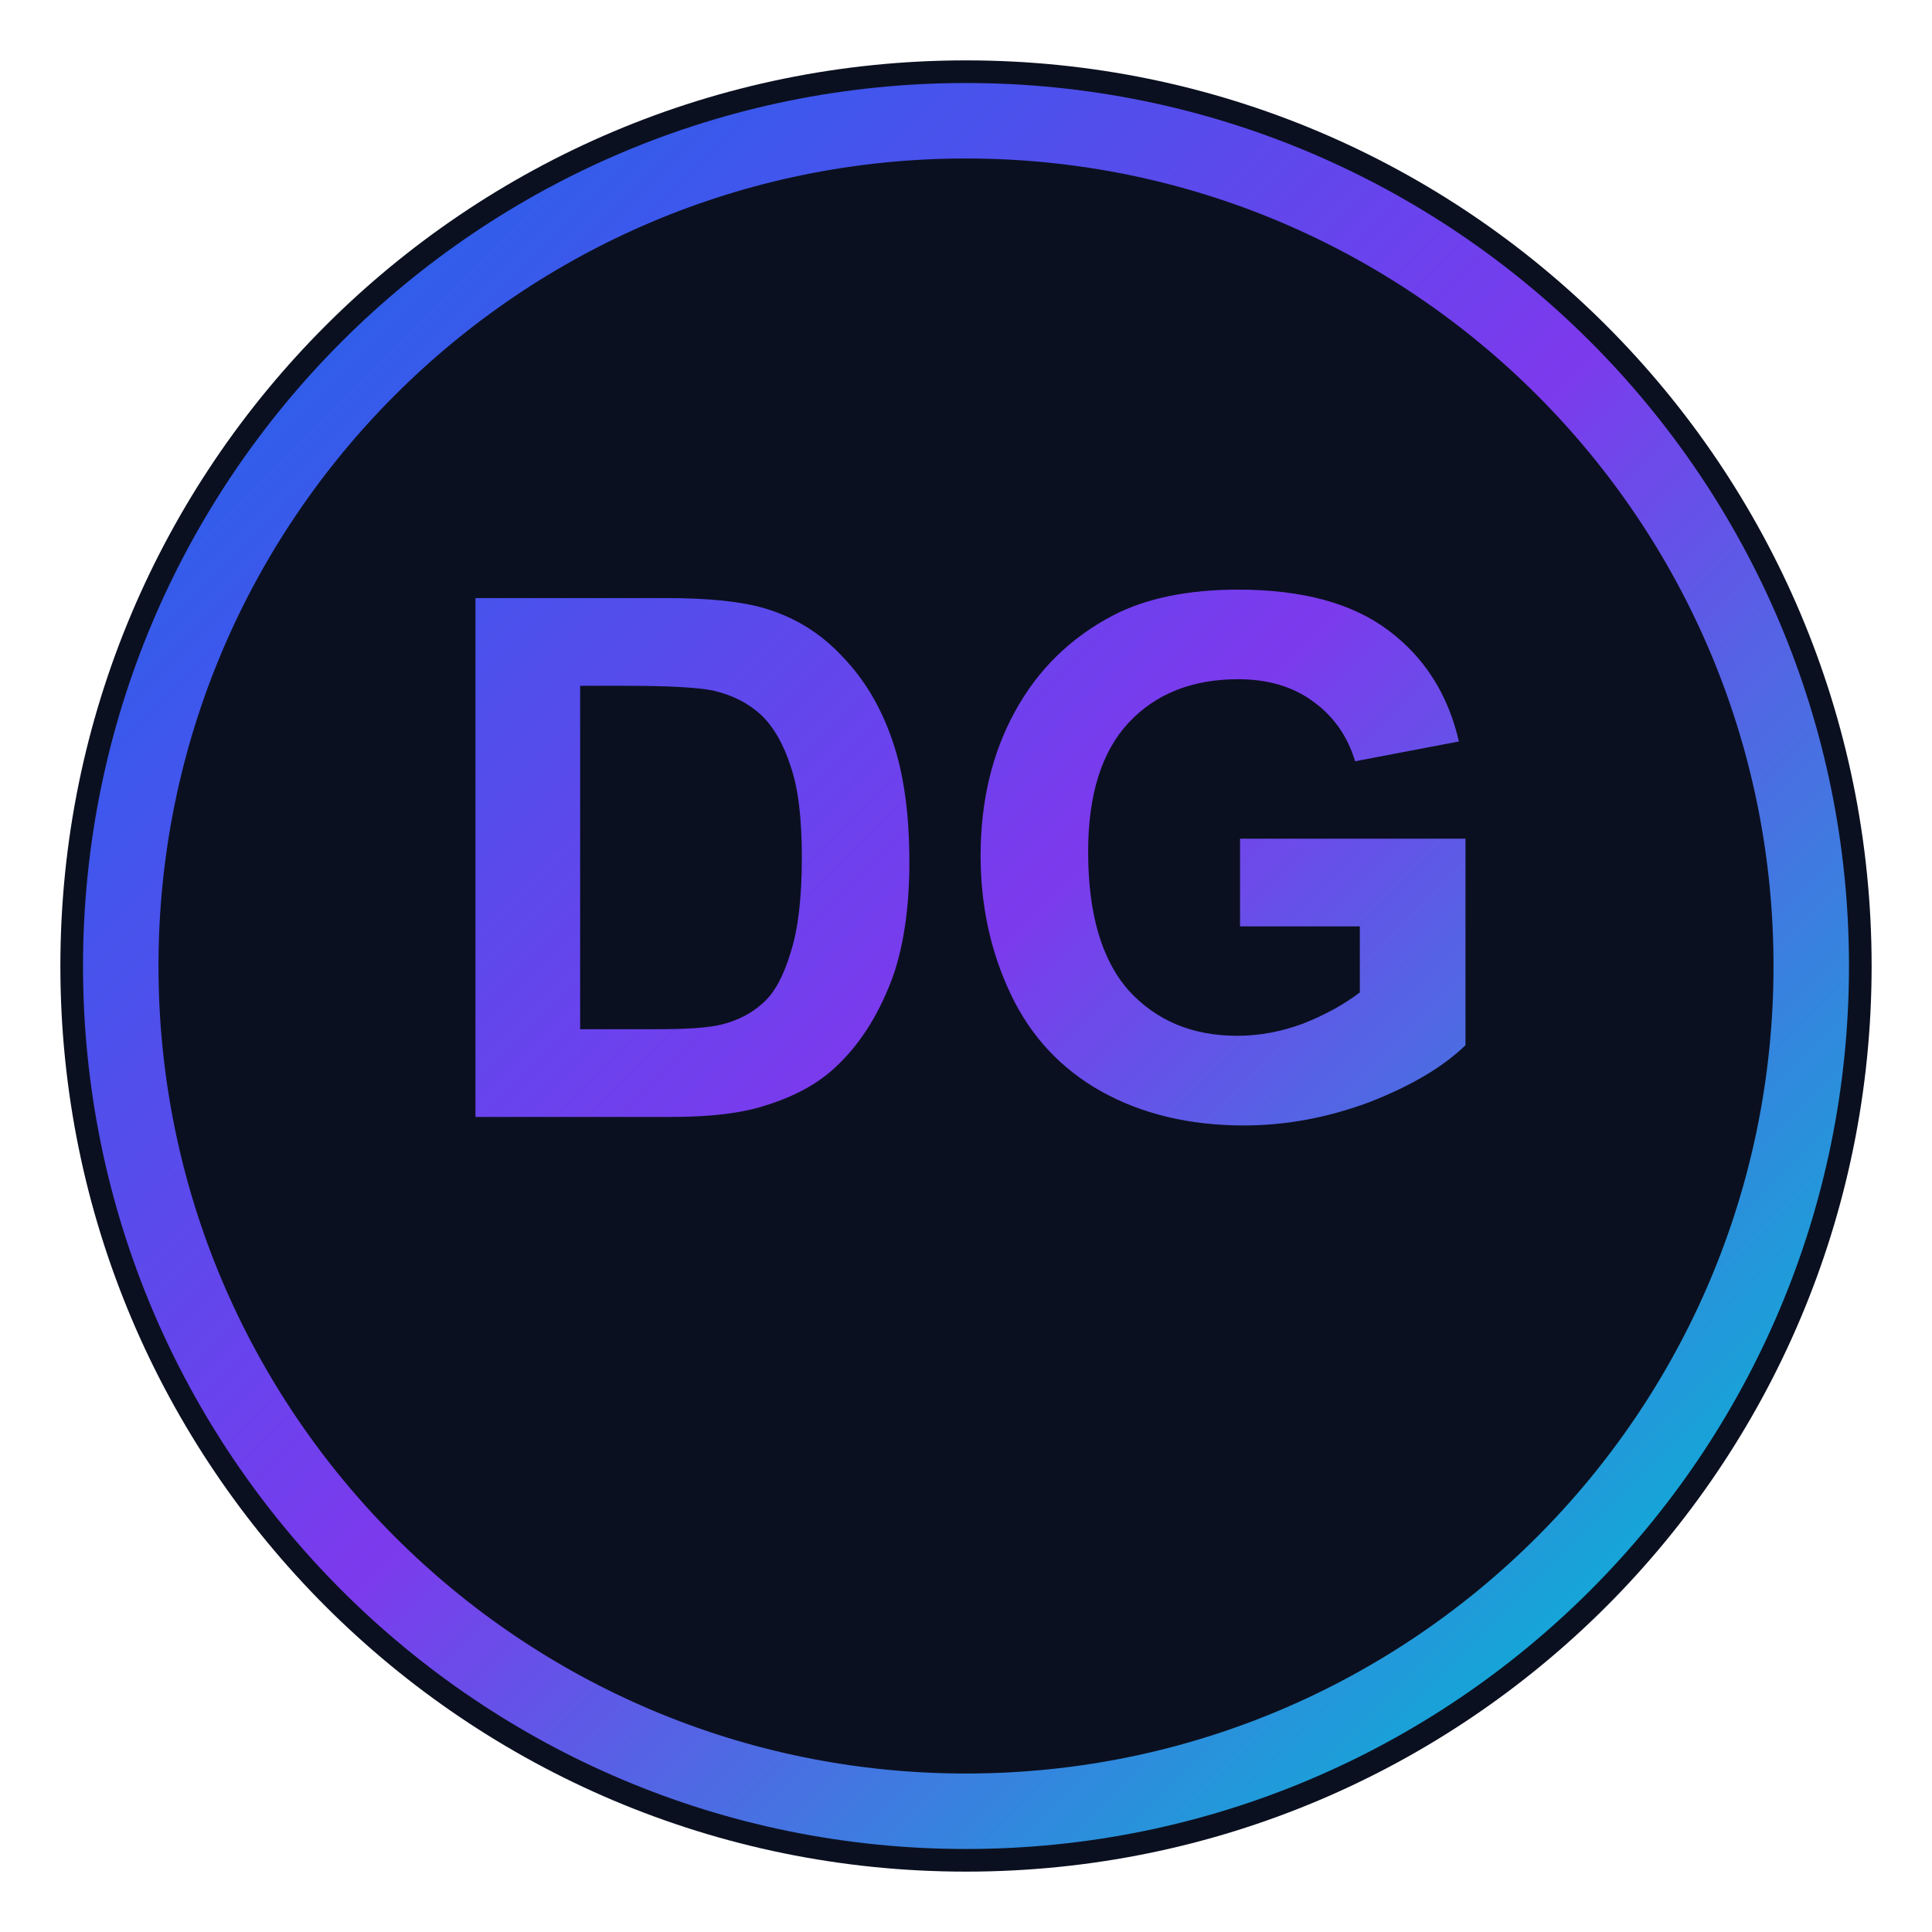
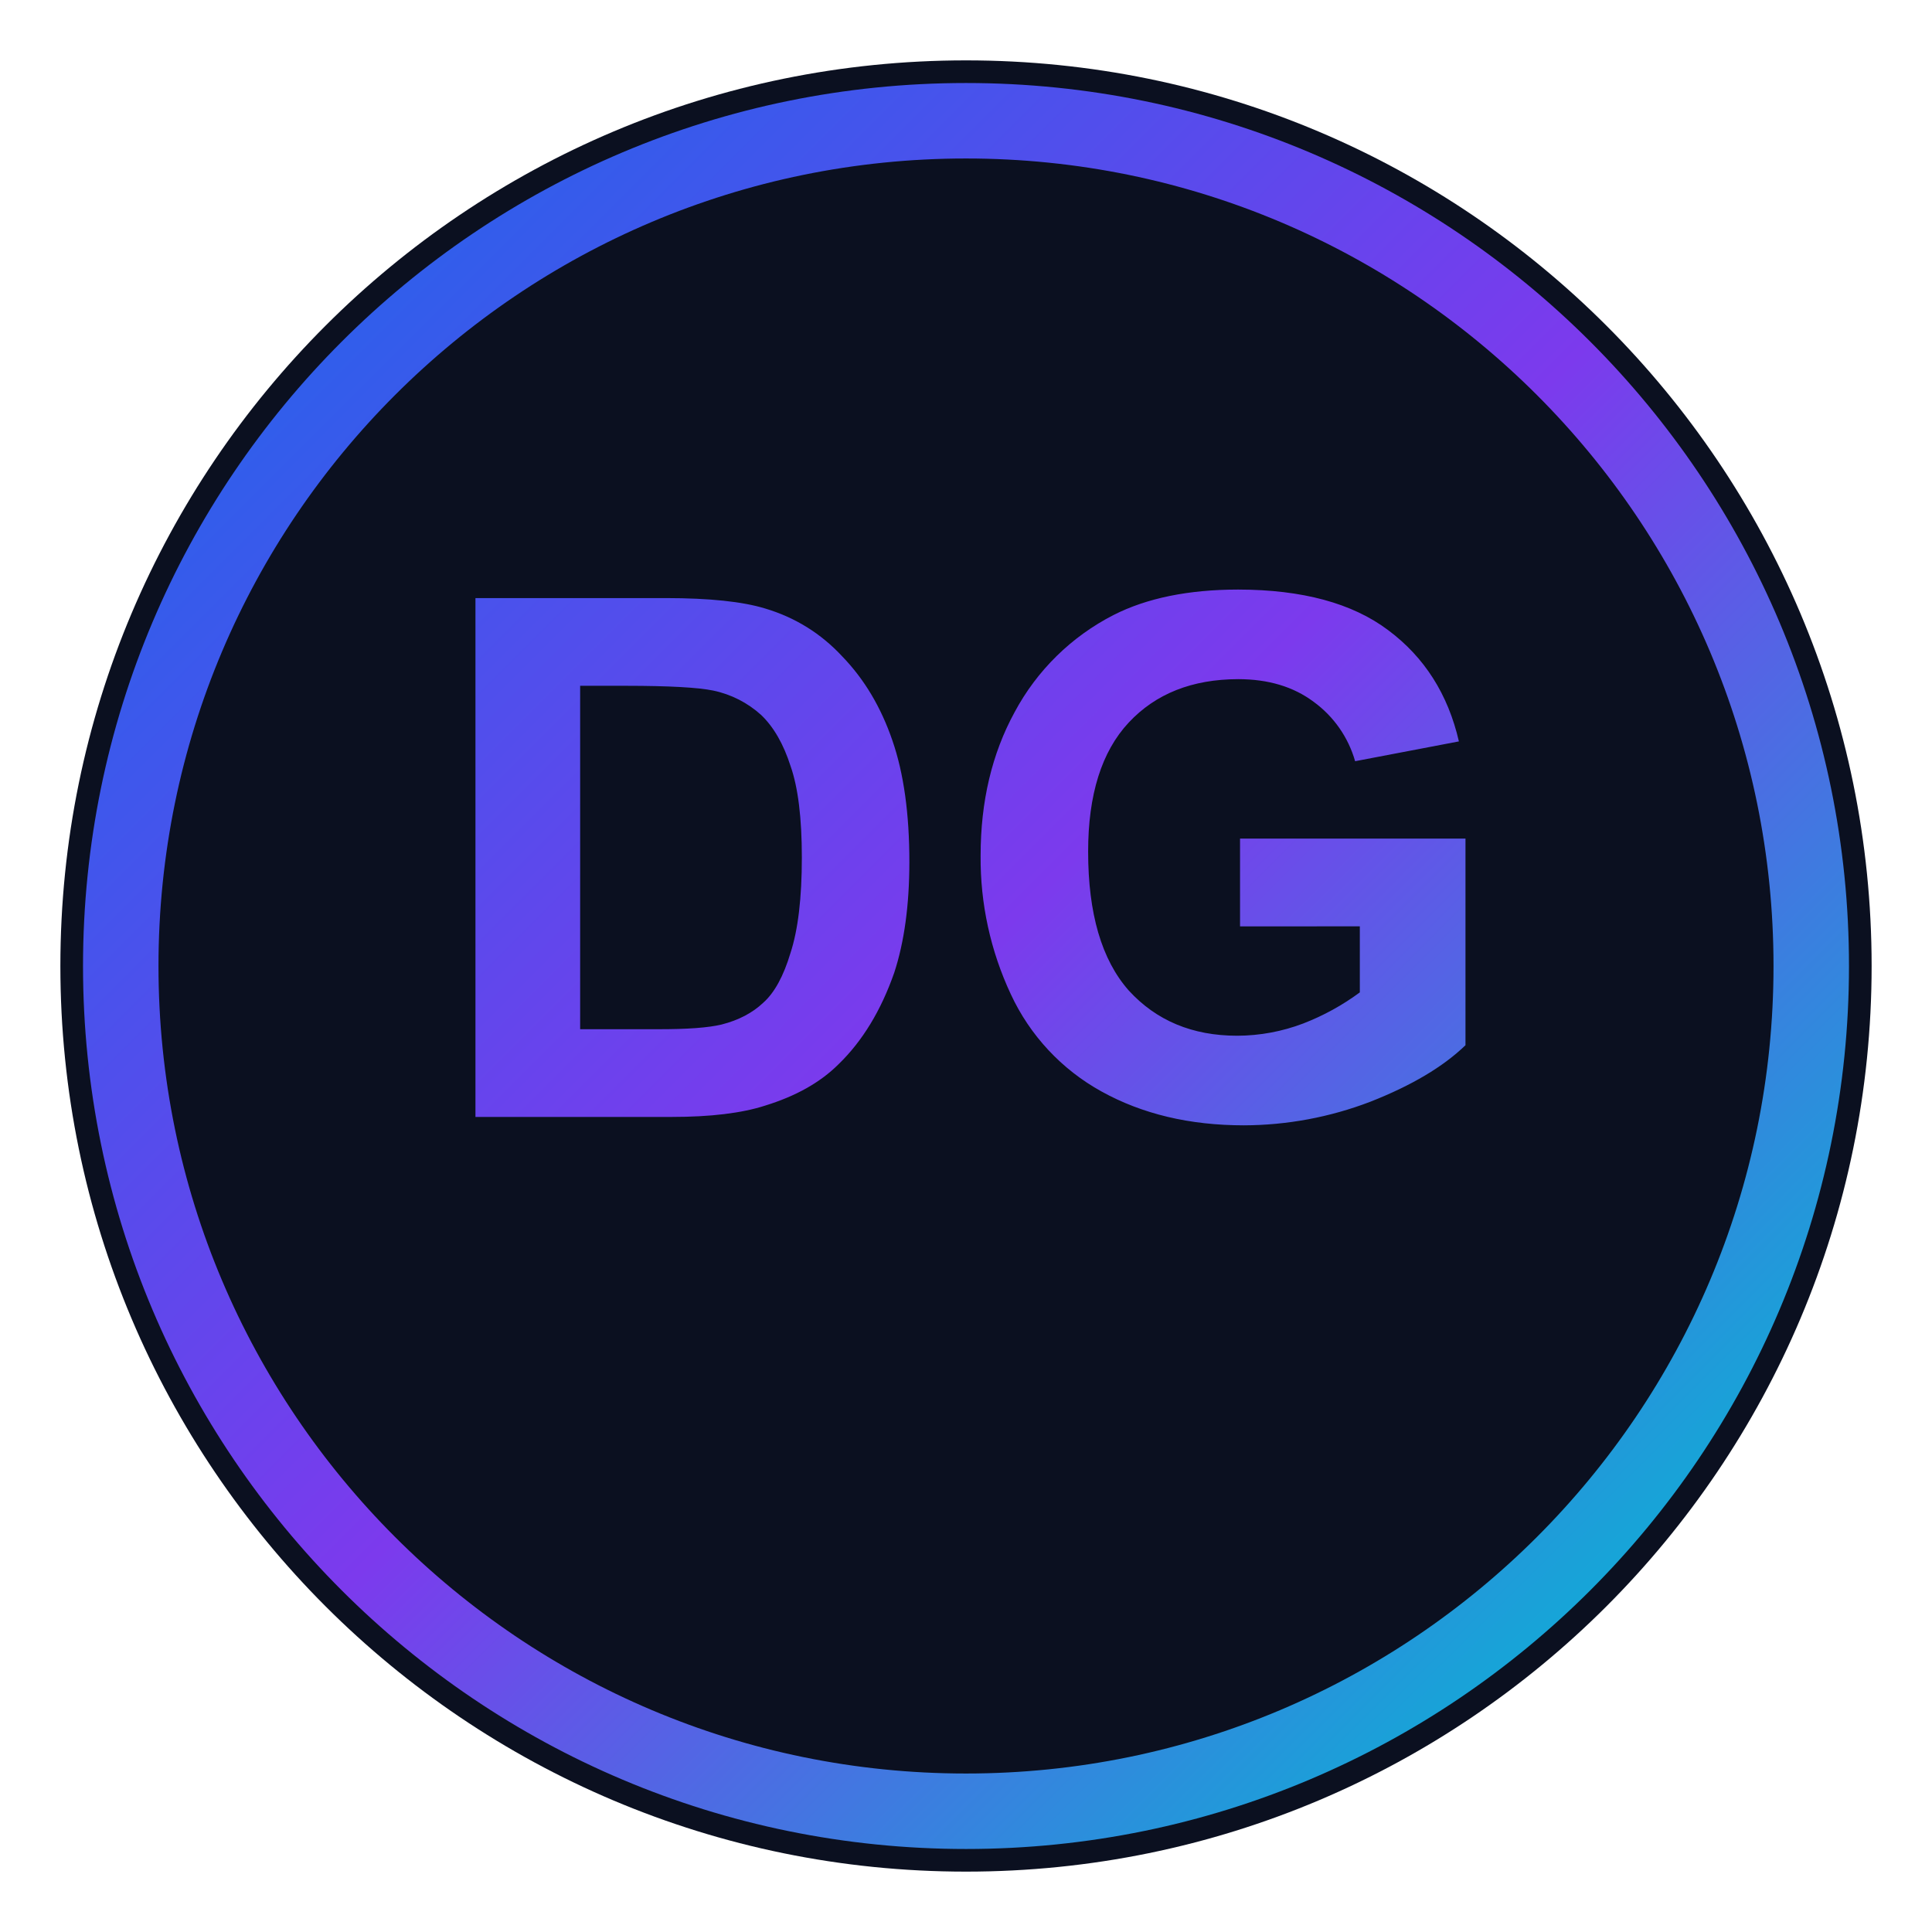
- <svg xmlns="http://www.w3.org/2000/svg" width="32px" height="32px" viewBox="0 0 32 32" version="1.1">
+ <svg xmlns="http://www.w3.org/2000/svg" width="32" height="32" viewBox="0 0 32 32">
  <defs>
-     <linearGradient id="linear0" gradientUnits="userSpaceOnUse" x1="8" y1="8" x2="56" y2="56">
-       <stop offset="0" style="stop-color:rgb(14.51%,38.824%,92.157%);stop-opacity:1;" />
-       <stop offset="0.5" style="stop-color:rgb(48.627%,22.745%,92.941%);stop-opacity:1;" />
-       <stop offset="1" style="stop-color:rgb(2.353%,71.373%,83.137%);stop-opacity:1;" />
+     <linearGradient id="a" x1="8" x2="56" y1="8" y2="56" gradientUnits="userSpaceOnUse">
+       <stop offset="0" stop-color="#2563eb" />
+       <stop offset=".5" stop-color="#7c3aed" />
+       <stop offset="1" stop-color="#06b6d4" />
    </linearGradient>
-     <linearGradient id="linear1" gradientUnits="userSpaceOnUse" x1="8" y1="8" x2="56" y2="56" gradientTransform="matrix(0.5,0,0,0.5,0,0)">
-       <stop offset="0" style="stop-color:rgb(14.51%,38.824%,92.157%);stop-opacity:1;" />
-       <stop offset="0.5" style="stop-color:rgb(48.627%,22.745%,92.941%);stop-opacity:1;" />
-       <stop offset="1" style="stop-color:rgb(2.353%,71.373%,83.137%);stop-opacity:1;" />
+     <linearGradient id="b" x1="8" x2="56" y1="8" y2="56" gradientTransform="scale(.5)" gradientUnits="userSpaceOnUse">
+       <stop offset="0" stop-color="#2563eb" />
+       <stop offset=".5" stop-color="#7c3aed" />
+       <stop offset="1" stop-color="#06b6d4" />
    </linearGradient>
  </defs>
-   <g id="surface1">
-     <path style=" stroke:none;fill-rule:nonzero;fill:rgb(4.314%,6.275%,12.549%);fill-opacity:1;" d="M 31 16 C 31 7.715 24.285 1 16 1 C 7.715 1 1 7.715 1 16 C 1 24.285 7.715 31 16 31 C 24.285 31 31 24.285 31 16 Z M 31 16 " />
-     <path style="fill:none;stroke-width:2.5;stroke-linecap:butt;stroke-linejoin:miter;stroke:url(#linear0);stroke-miterlimit:4;" d="M 60 32 C 60 16.539 47.461 4 32 4 C 16.539 4 4 16.539 4 32 C 4 47.461 16.539 60 32 60 C 47.461 60 60 47.461 60 32 Z M 60 32 " transform="matrix(0.5,0,0,0.5,0,0)" />
-     <path style=" stroke:none;fill-rule:nonzero;fill:url(#linear1);" d="M 7.875 9.906 L 11.031 9.906 C 11.75 9.906 12.297 9.965 12.672 10.078 C 13.172 10.227 13.598 10.492 13.953 10.875 C 14.316 11.25 14.594 11.715 14.781 12.266 C 14.969 12.809 15.062 13.48 15.062 14.281 C 15.062 14.992 14.977 15.602 14.812 16.109 C 14.594 16.734 14.285 17.242 13.891 17.625 C 13.586 17.93 13.18 18.156 12.672 18.312 C 12.285 18.438 11.77 18.5 11.125 18.5 L 7.875 18.5 Z M 9.609 11.359 L 9.609 17.047 L 10.891 17.047 C 11.379 17.047 11.734 17.023 11.953 16.969 C 12.234 16.898 12.461 16.777 12.641 16.609 C 12.828 16.445 12.977 16.168 13.094 15.781 C 13.219 15.398 13.281 14.871 13.281 14.203 C 13.281 13.547 13.219 13.043 13.094 12.688 C 12.977 12.324 12.816 12.043 12.609 11.844 C 12.398 11.648 12.133 11.512 11.812 11.438 C 11.562 11.387 11.082 11.359 10.375 11.359 Z M 20.539 15.344 L 20.539 13.891 L 24.273 13.891 L 24.273 17.312 C 23.906 17.668 23.383 17.98 22.695 18.25 C 22.008 18.508 21.309 18.641 20.602 18.641 C 19.703 18.641 18.918 18.453 18.242 18.078 C 17.574 17.703 17.074 17.168 16.742 16.469 C 16.406 15.762 16.242 14.996 16.242 14.172 C 16.242 13.277 16.43 12.484 16.805 11.797 C 17.18 11.102 17.727 10.562 18.445 10.188 C 18.996 9.906 19.684 9.766 20.508 9.766 C 21.57 9.766 22.398 9.992 22.992 10.438 C 23.594 10.887 23.984 11.5 24.164 12.281 L 22.445 12.609 C 22.32 12.195 22.09 11.867 21.758 11.625 C 21.422 11.375 21.008 11.25 20.508 11.25 C 19.746 11.25 19.141 11.492 18.695 11.969 C 18.246 12.449 18.023 13.164 18.023 14.109 C 18.023 15.133 18.246 15.898 18.695 16.406 C 19.152 16.906 19.75 17.156 20.492 17.156 C 20.855 17.156 21.219 17.09 21.586 16.953 C 21.949 16.809 22.262 16.637 22.523 16.438 L 22.523 15.344 Z M 20.539 15.344 " />
-   </g>
+   <path fill="#0b1020" d="M31 16c0-8.285-6.715-15-15-15S1 7.715 1 16s6.715 15 15 15 15-6.715 15-15m0 0" />
+   <path fill="none" stroke="url(#a)" stroke-width="2.5" d="M60 32C60 16.54 47.46 4 32 4S4 16.54 4 32s12.54 28 28 28 28-12.54 28-28Zm0 0" transform="scale(.5)" />
+   <path fill="url(#b)" d="M7.875 9.906h3.156q1.079.001 1.64.172.75.223 1.282.797.545.564.828 1.39.282.815.281 2.016-.001 1.066-.25 1.828-.328.94-.921 1.516c-.305.305-.711.531-1.22.688q-.579.187-1.546.187h-3.25Zm1.734 1.453v5.688h1.282q.733.002 1.062-.078.42-.107.688-.36.279-.247.453-.828.187-.575.187-1.578 0-.983-.187-1.515-.175-.546-.485-.844a1.7 1.7 0 0 0-.796-.406q-.376-.078-1.438-.079Zm10.93 3.985V13.89h3.734v3.422c-.367.355-.89.667-1.578.937a5.9 5.9 0 0 1-2.093.39q-1.347 0-2.36-.562a3.54 3.54 0 0 1-1.5-1.61 5.3 5.3 0 0 1-.5-2.296q0-1.344.563-2.375a3.84 3.84 0 0 1 1.64-1.61q.827-.42 2.063-.421 1.593.002 2.484.672.902.672 1.172 1.843l-1.719.328a1.84 1.84 0 0 0-.687-.984q-.502-.375-1.25-.375-1.143.002-1.813.719-.673.721-.672 2.14 0 1.536.672 2.297.685.75 1.797.75a3.1 3.1 0 0 0 1.094-.203 4 4 0 0 0 .937-.515v-1.094Zm0 0" />
</svg>
